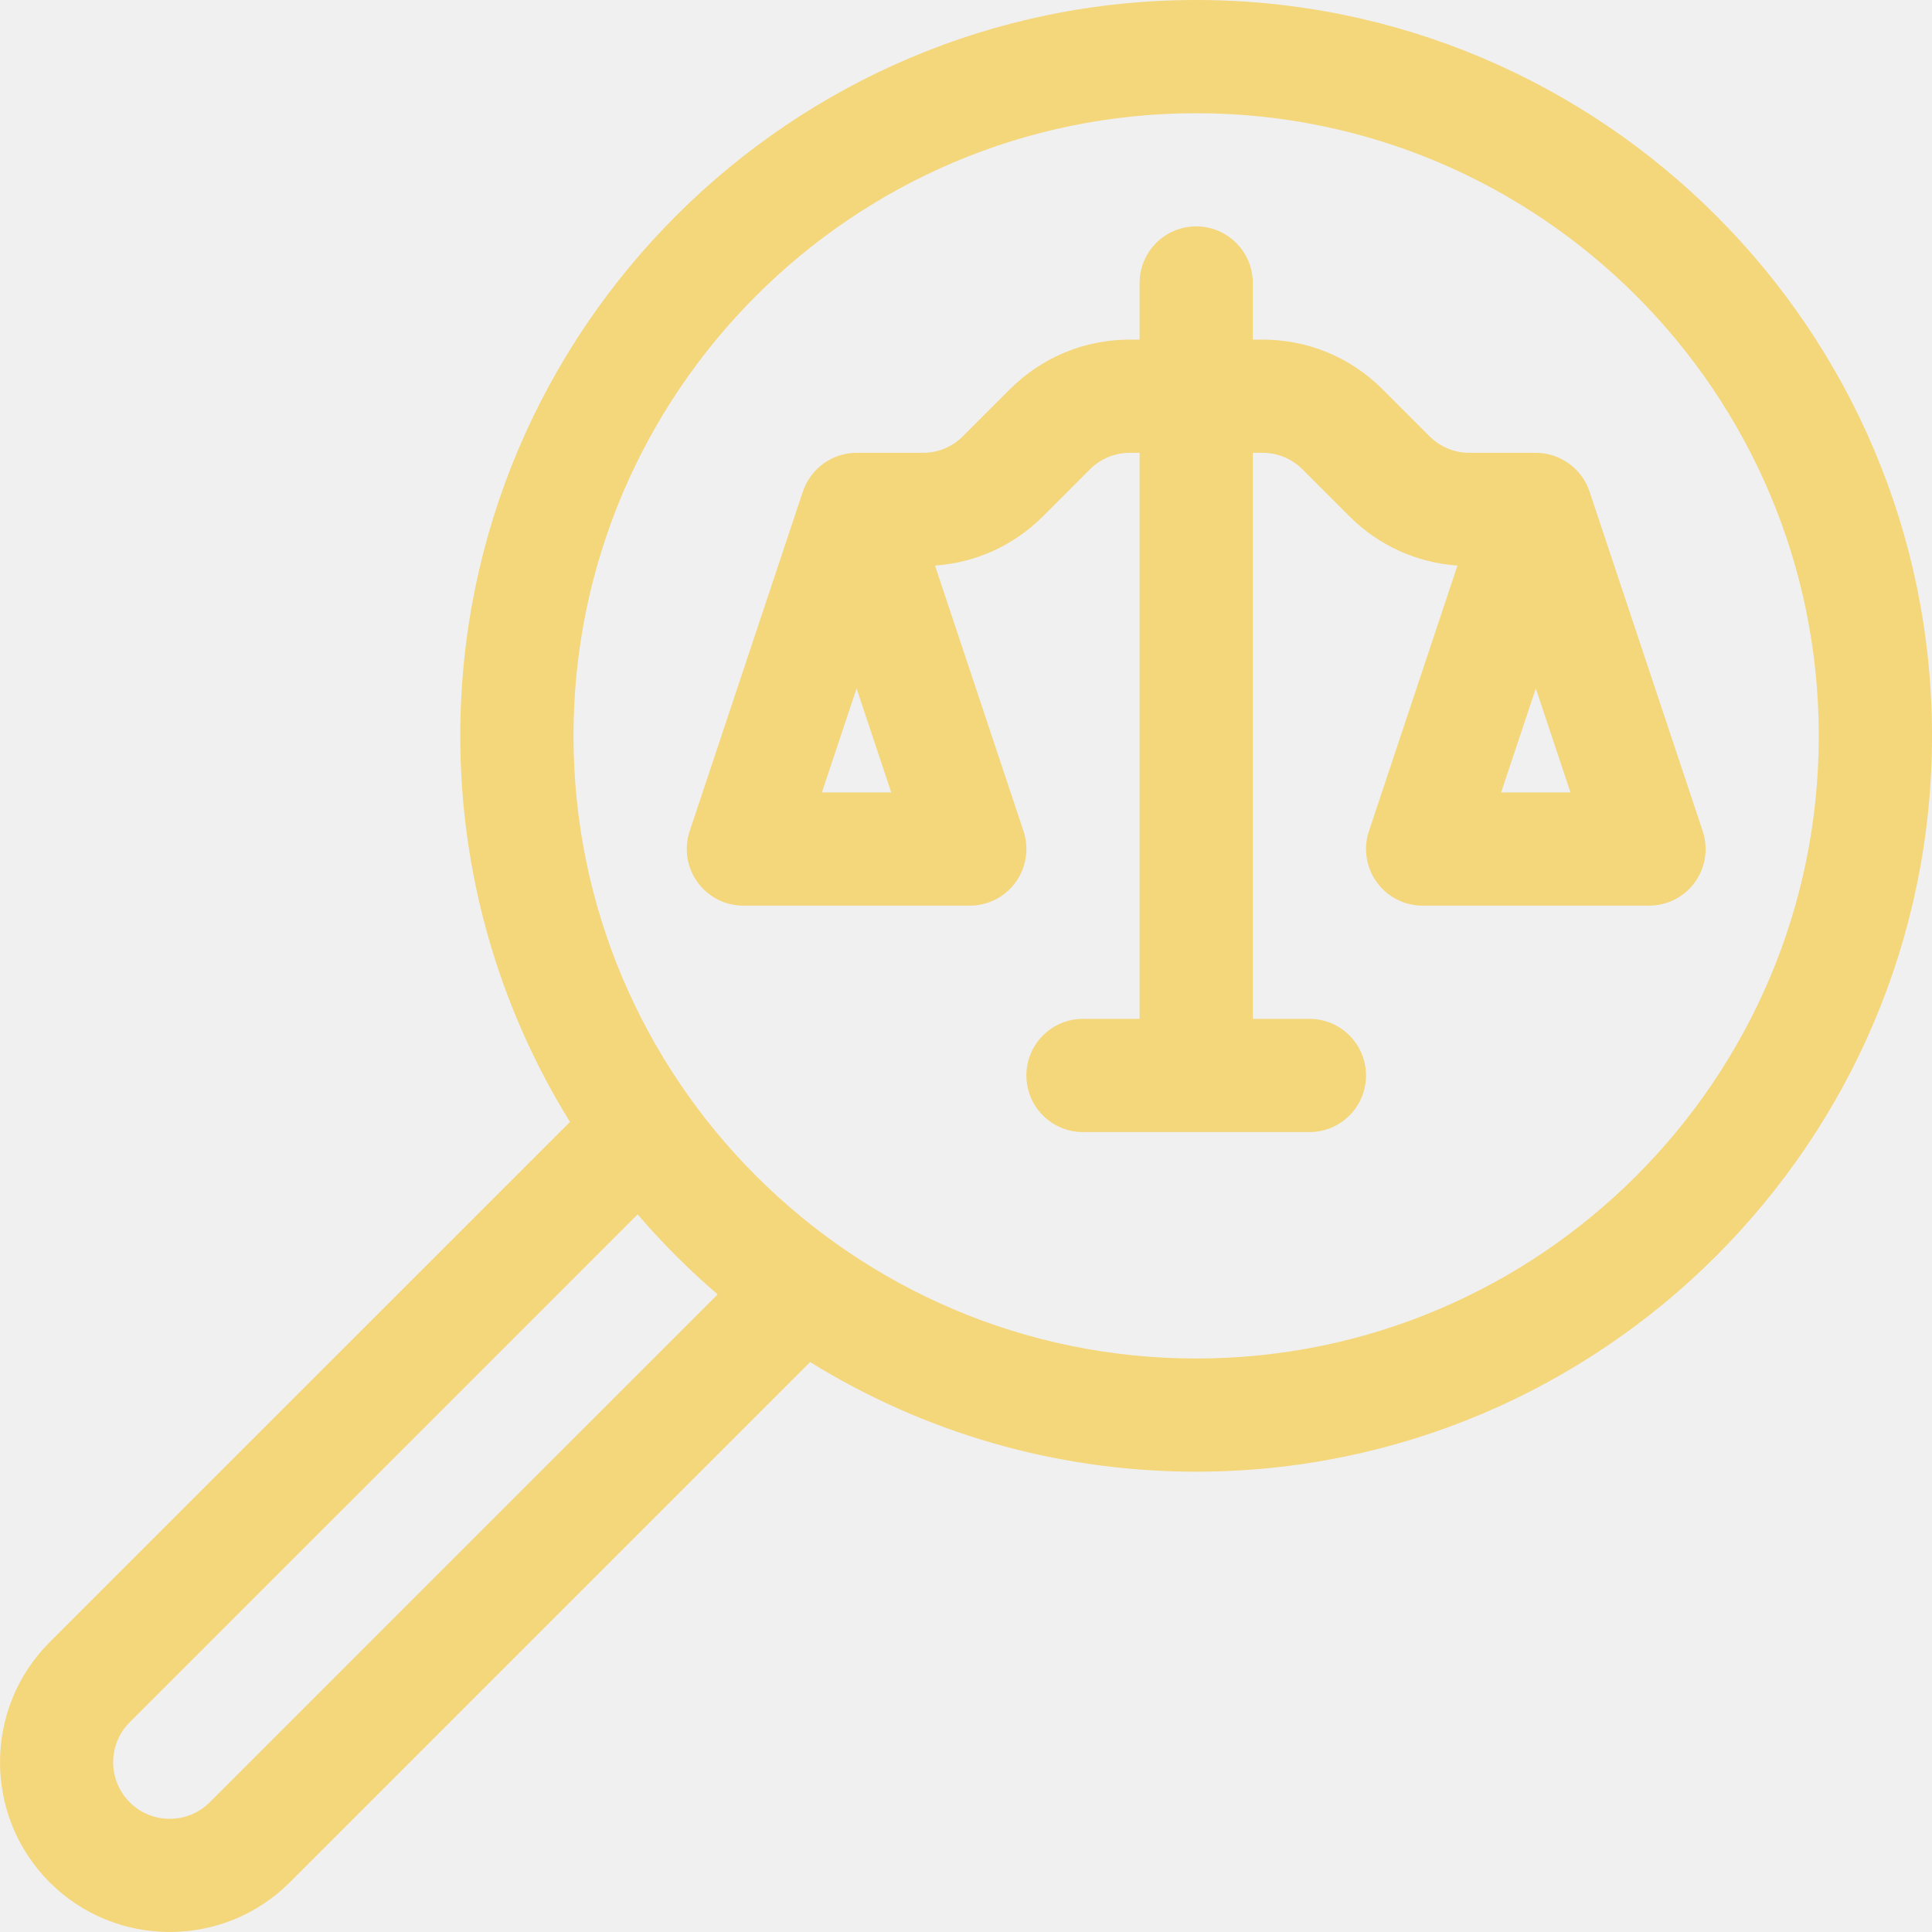
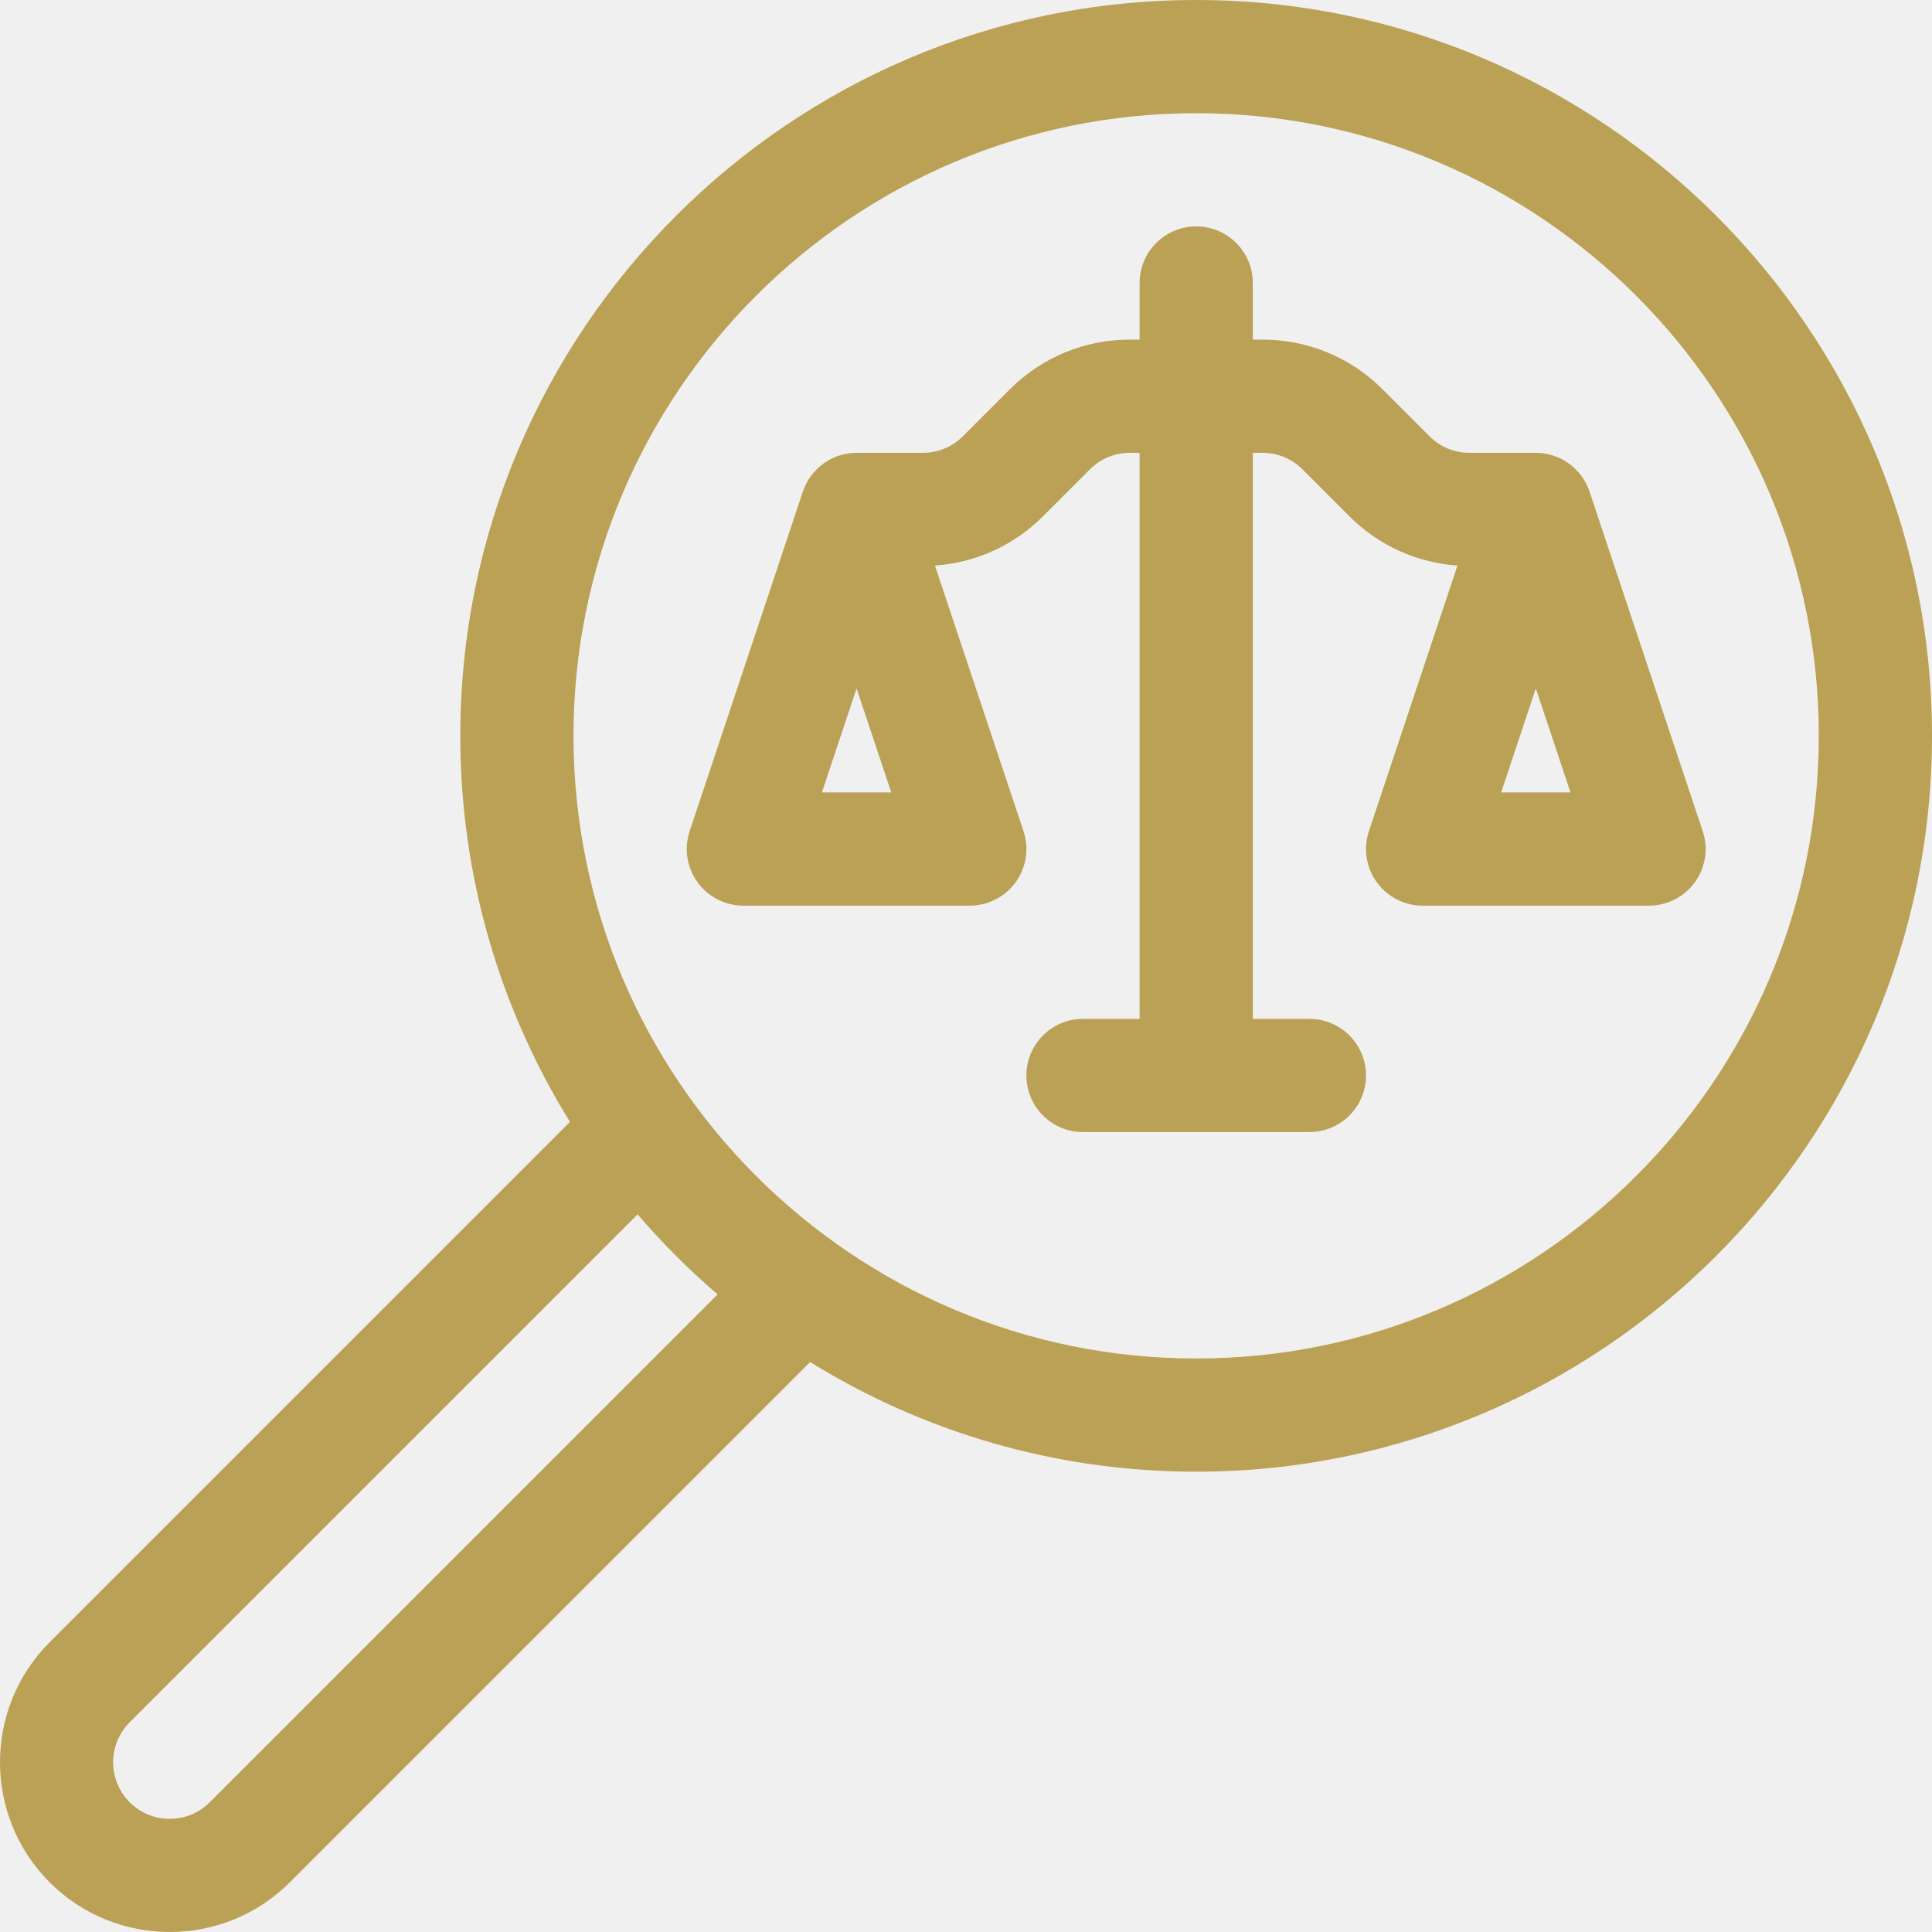
- <svg xmlns="http://www.w3.org/2000/svg" width="50" height="50" viewBox="0 0 50 50" fill="none">
-   <g clip-path="url(#clip0_700_32986)">
-     <path d="M44.066 21.51C44.063 21.5 40.988 12.275 41.137 12.721C40.941 12.132 40.38 11.719 39.747 11.719H38.031C37.639 11.719 37.272 11.567 36.995 11.29L35.781 10.076C34.951 9.246 33.848 8.789 32.674 8.789H32.422V7.324C32.422 6.515 31.767 5.859 30.957 5.859C30.148 5.859 29.493 6.515 29.493 7.324V8.789H29.241C28.067 8.789 26.964 9.246 26.134 10.076L24.92 11.29C24.644 11.567 24.276 11.719 23.884 11.719H22.168C21.558 11.719 20.976 12.105 20.769 12.749L17.849 21.51C17.7 21.957 17.775 22.448 18.05 22.83C18.325 23.212 18.768 23.438 19.238 23.438H25.098C25.569 23.438 26.011 23.212 26.286 22.83C26.562 22.448 26.637 21.957 26.488 21.51L24.197 14.637C25.253 14.563 26.236 14.118 26.992 13.362L28.206 12.148C28.482 11.871 28.85 11.719 29.241 11.719H29.493V26.368H28.028C27.219 26.368 26.563 27.024 26.563 27.833C26.563 28.642 27.219 29.298 28.028 29.298H33.888C34.697 29.298 35.352 28.642 35.352 27.833C35.352 27.024 34.697 26.368 33.888 26.368H32.423V11.719H32.674C33.065 11.719 33.433 11.871 33.71 12.148L34.923 13.362C35.679 14.118 36.663 14.563 37.719 14.637L35.428 21.51C35.279 21.957 35.354 22.448 35.629 22.83C35.904 23.212 36.347 23.438 36.817 23.438H42.677C43.148 23.438 43.59 23.212 43.865 22.83C44.14 22.448 44.215 21.957 44.066 21.51ZM21.271 20.508L22.168 17.816L23.065 20.508H21.271ZM38.849 20.508L39.747 17.816L40.644 20.508H38.849Z" fill="#F4D67B" />
-     <path d="M30.956 0C20.456 0 11.912 8.543 11.912 19.044C11.912 22.705 12.952 26.128 14.751 29.035L5.429 38.356C5.429 38.356 5.429 38.356 5.429 38.356C5.428 38.357 5.428 38.357 5.428 38.357L1.285 42.5C-0.428 44.213 -0.428 47.001 1.285 48.715C2.999 50.428 5.787 50.428 7.5 48.715L20.966 35.25C23.872 37.048 27.295 38.087 30.956 38.087C41.457 38.087 50 29.544 50 19.044C50 8.543 41.457 0 30.956 0ZM5.428 46.643C4.857 47.214 3.928 47.214 3.357 46.643C2.786 46.072 2.786 45.143 3.357 44.572L16.501 31.427C17.138 32.17 17.831 32.862 18.573 33.499L5.428 46.643ZM30.956 35.158C22.071 35.158 14.842 27.929 14.842 19.044C14.842 10.159 22.071 2.93 30.956 2.93C39.842 2.93 47.07 10.159 47.07 19.044C47.07 27.929 39.842 35.158 30.956 35.158Z" fill="#F4D67B" />
+ <svg xmlns="http://www.w3.org/2000/svg" width="71" height="71" viewBox="0 0 71 71" fill="none">
+   <g clip-path="url(#clip0_581_34159)">
+     <path d="M62.574 30.544C62.569 30.53 58.203 17.431 58.414 18.063C58.136 17.227 57.339 16.641 56.441 16.641H54.004C53.448 16.641 52.925 16.425 52.533 16.032L50.809 14.308C49.631 13.13 48.064 12.481 46.397 12.481H46.04V10.4C46.04 9.252 45.108 8.32 43.96 8.32C42.811 8.32 41.88 9.252 41.88 10.4V12.481H41.523C39.856 12.481 38.289 13.13 37.11 14.308L35.387 16.032C34.994 16.425 34.471 16.641 33.916 16.641H31.479C30.612 16.641 29.786 17.189 29.492 18.104L25.345 30.544C25.134 31.179 25.24 31.876 25.631 32.418C26.022 32.961 26.65 33.282 27.319 33.282H35.639C36.308 33.282 36.936 32.961 37.327 32.418C37.718 31.876 37.824 31.179 37.613 30.544L34.359 20.784C35.859 20.68 37.255 20.047 38.329 18.974L40.052 17.25C40.445 16.857 40.967 16.641 41.523 16.641H41.88V37.443H39.8C38.651 37.443 37.719 38.374 37.719 39.523C37.719 40.672 38.651 41.603 39.8 41.603H48.12C49.269 41.603 50.2 40.672 50.2 39.523C50.2 38.374 49.269 37.443 48.12 37.443H46.04V16.641H46.397C46.953 16.641 47.475 16.857 47.868 17.25L49.591 18.974C50.665 20.047 52.061 20.679 53.561 20.784L50.307 30.544C50.096 31.179 50.202 31.876 50.593 32.418C50.984 32.961 51.612 33.282 52.281 33.282H60.601C61.27 33.282 61.898 32.961 62.289 32.418C62.679 31.876 62.786 31.179 62.574 30.544ZM30.204 29.122L31.478 25.299L32.753 29.122H30.204ZM55.166 29.122L56.44 25.299L57.715 29.122H55.166Z" fill="#BBA155" />
+     <path d="M43.958 0C29.047 0 16.916 12.131 16.916 27.042C16.916 32.242 18.392 37.102 20.946 41.229L7.709 54.466C7.709 54.466 7.709 54.466 7.709 54.466C7.708 54.466 7.708 54.466 7.708 54.467L1.825 60.35C-0.608 62.783 -0.608 66.742 1.825 69.175C4.258 71.608 8.217 71.608 10.65 69.175L29.771 50.054C33.898 52.608 38.758 54.084 43.958 54.084C58.869 54.084 71 41.953 71 27.042C71 12.131 58.869 0 43.958 0ZM7.708 66.233C6.897 67.044 5.578 67.044 4.767 66.233C3.956 65.422 3.956 64.103 4.767 63.291L23.431 44.627C24.335 45.681 25.319 46.665 26.373 47.569L7.708 66.233ZM43.958 49.924C31.341 49.924 21.076 39.659 21.076 27.042C21.076 14.425 31.341 4.16 43.958 4.16C56.575 4.16 66.84 14.425 66.84 27.042C66.84 39.659 56.575 49.924 43.958 49.924Z" fill="#BBA155" />
  </g>
  <defs>
-     <clipPath id="clip0_700_32986">
-       <rect width="50" height="50" fill="white" />
+     <clipPath id="clip0_581_34159">
+       <rect width="71" height="71" fill="white" />
    </clipPath>
  </defs>
</svg>
